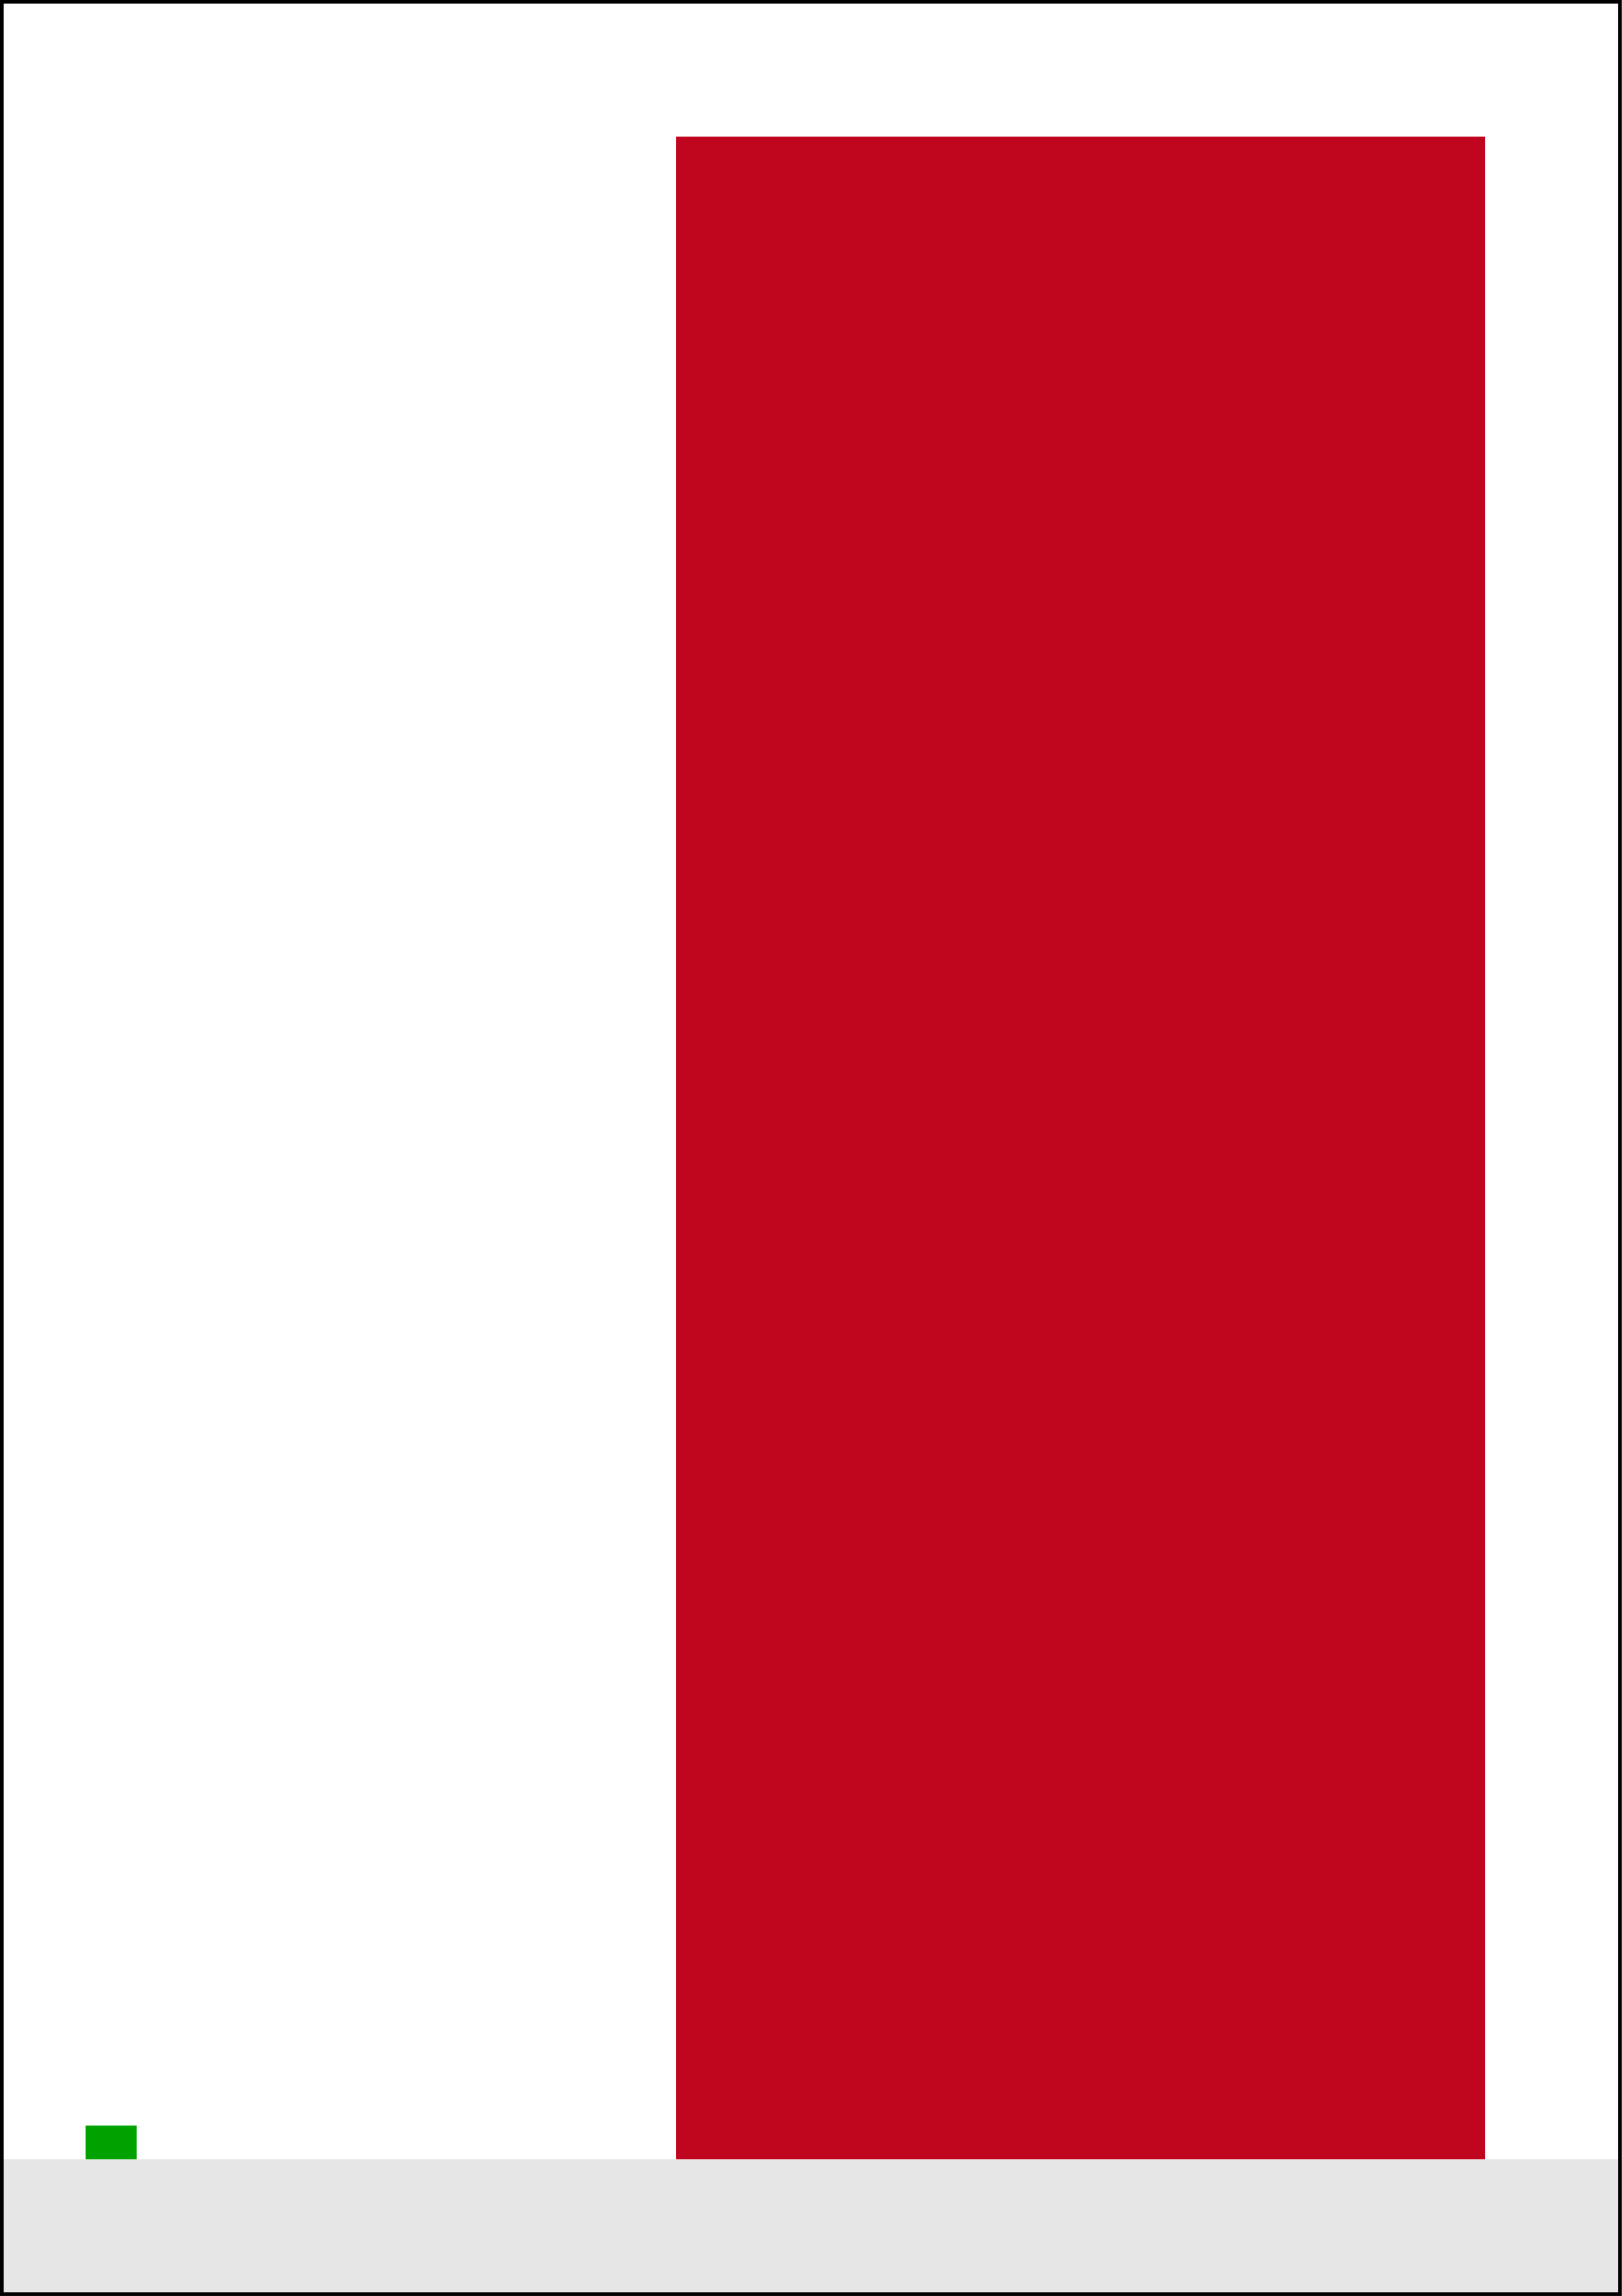
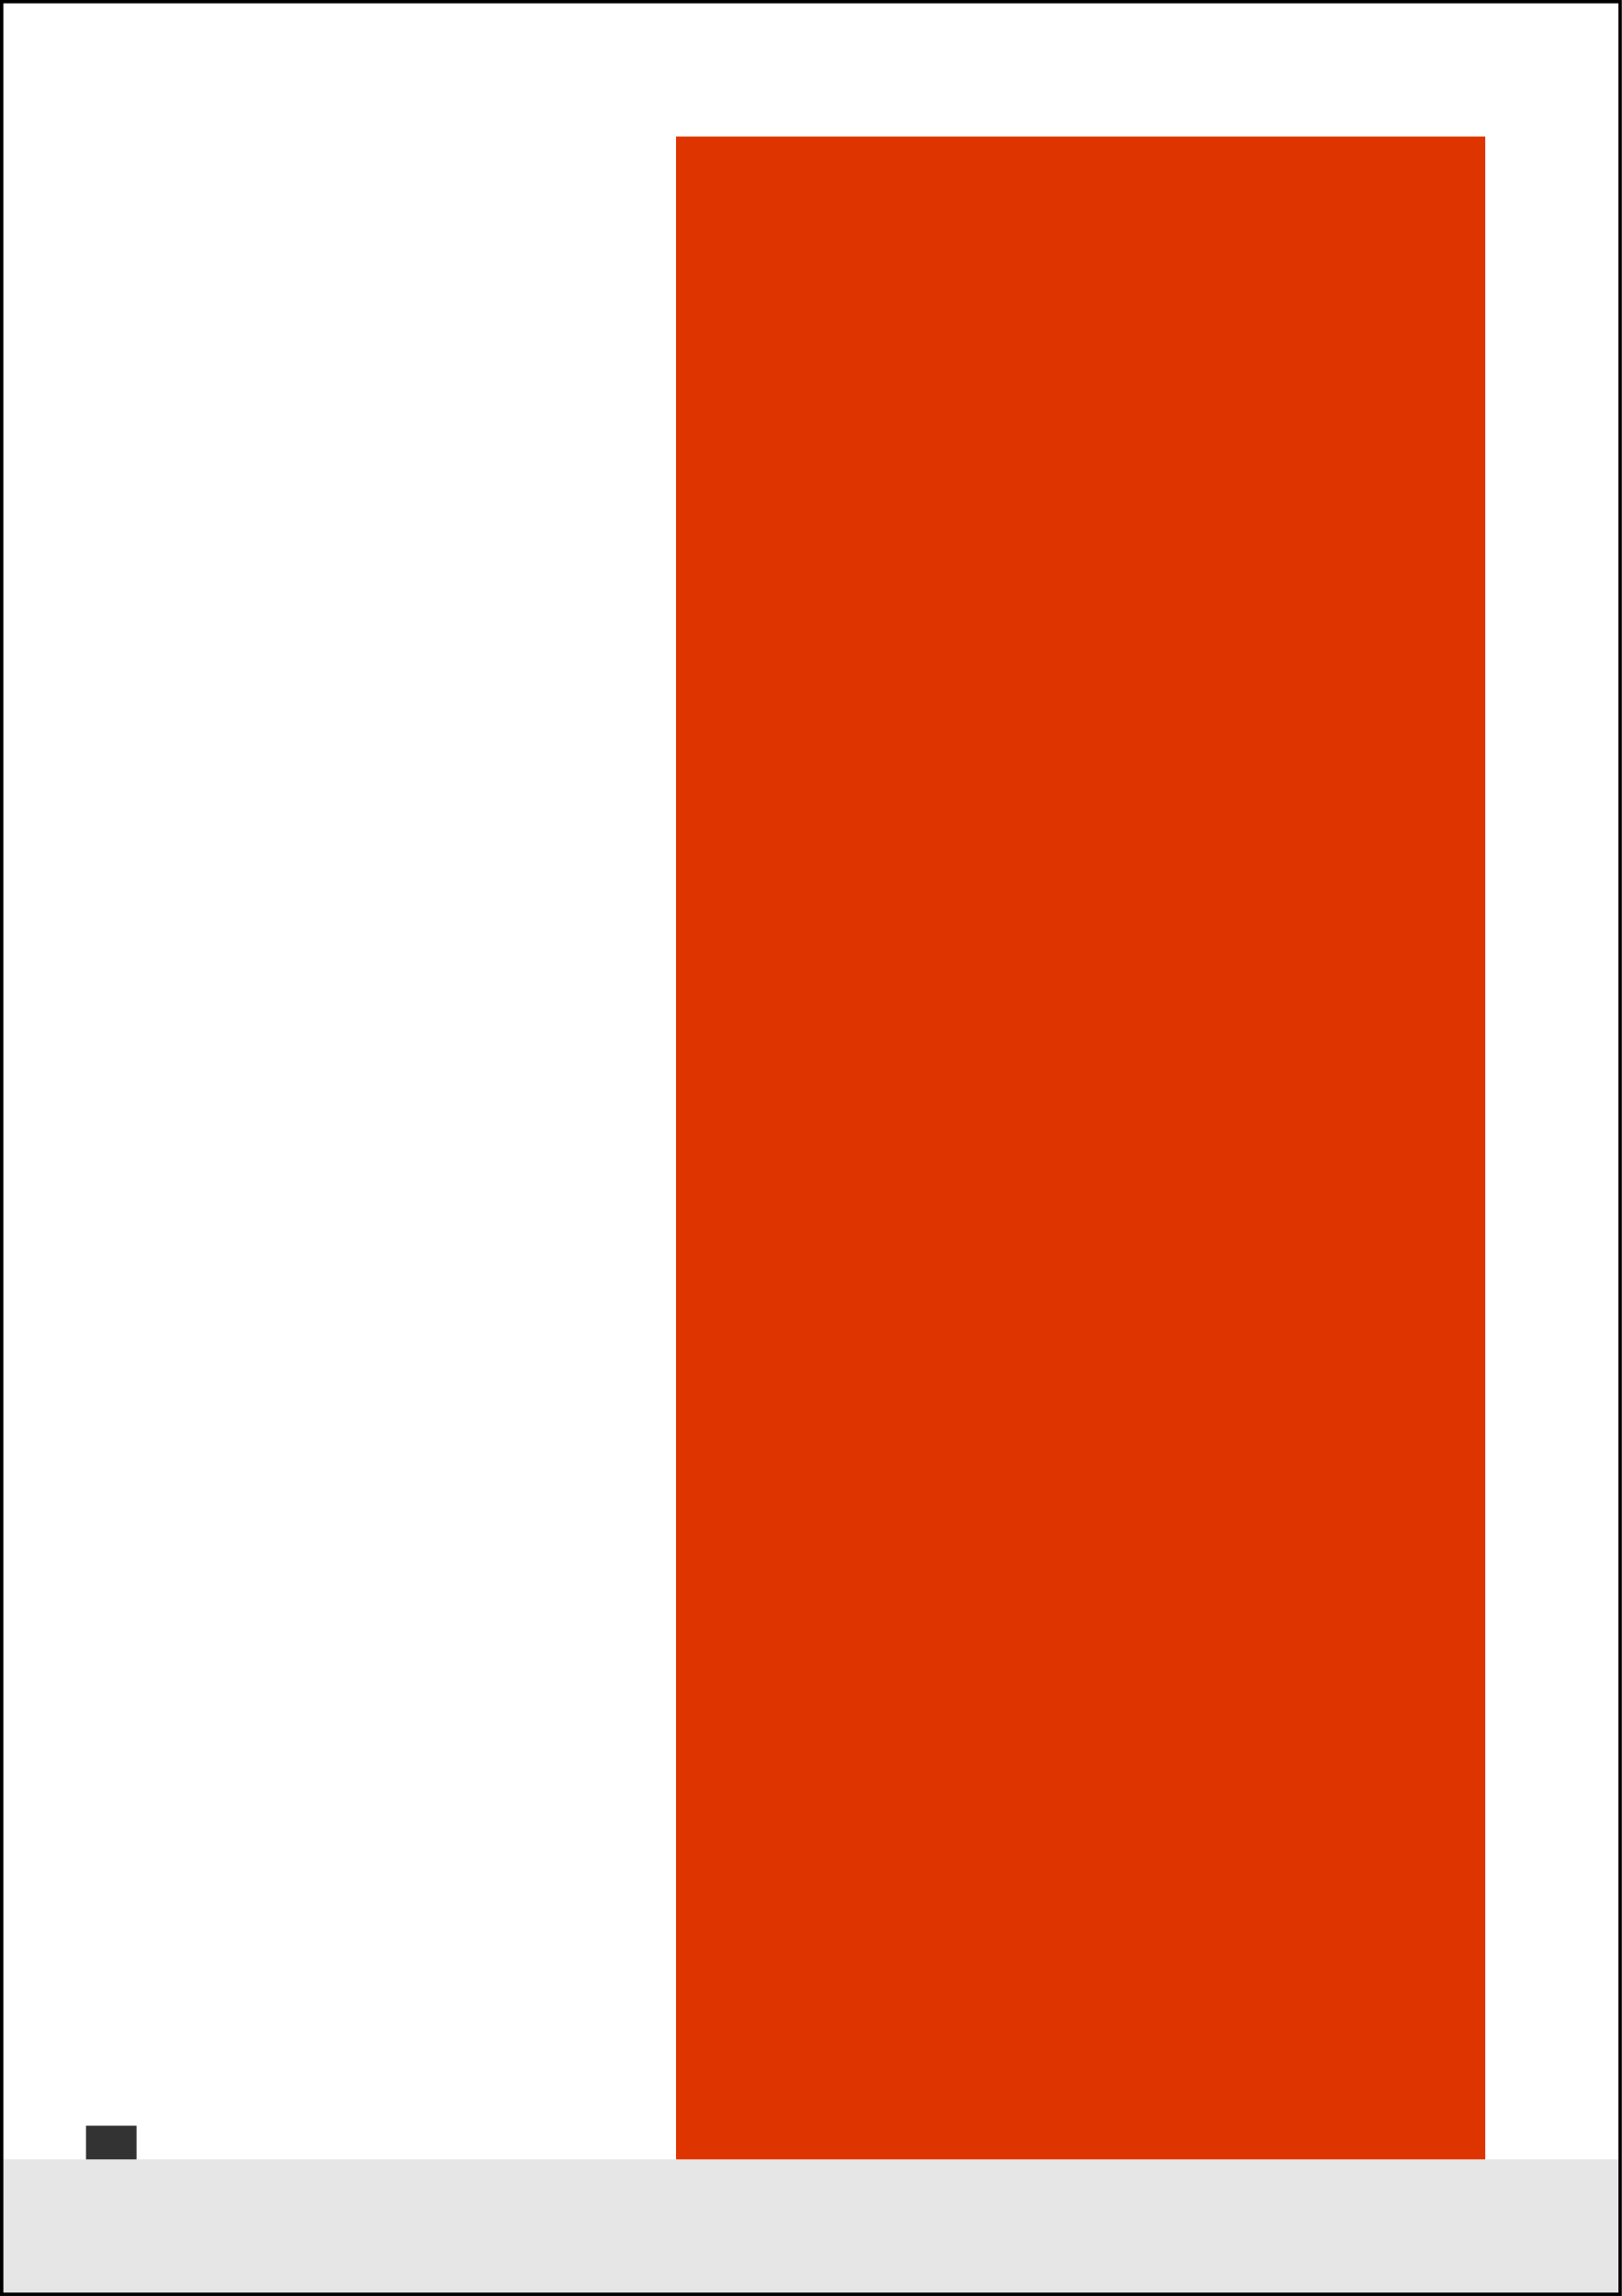
<svg xmlns="http://www.w3.org/2000/svg" width="481" height="681" id="svg2" version="1.1">
  <defs id="defs4" />
  <g id="layer1" transform="translate(0,-132.375)">
    <rect style="fill:#e6e6e6;fill-opacity:1;stroke:none" id="rect2987" width="480" height="40" x="0.5" y="772.862" />
    <rect style="fill:none;stroke:#000000;stroke-opacity:1" id="rect2989" width="480" height="680" x="0.5" y="132.862" />
-     <rect style="fill:#c0061f;fill-opacity:1;stroke:none;stroke-width:2;stroke-miterlimit:4;stroke-opacity:1;stroke-dasharray:none;stroke-dashoffset:0" id="rect3759" width="240" height="600" x="200.5" y="172.862" />
-     <rect style="fill:#00a200;stroke:none;stroke-width:2;stroke-miterlimit:4;stroke-opacity:1;stroke-dasharray:none;stroke-dashoffset:0;fill-opacity:1" id="rect3761" width="15" height="10" x="25.5" y="762.862" />
+     <rect style="fill:#de3400;fill-opacity:1;stroke:none;stroke-width:2;stroke-miterlimit:4;stroke-opacity:1;stroke-dasharray:none;stroke-dashoffset:0" id="rect3759" width="240" height="600" x="200.5" y="172.862" />
+     <rect style="fill:#333333;stroke:none;stroke-width:2;stroke-miterlimit:4;stroke-opacity:1;stroke-dasharray:none;stroke-dashoffset:0;fill-opacity:1" id="rect3761" width="15" height="10" x="25.5" y="762.862" />
  </g>
</svg>
